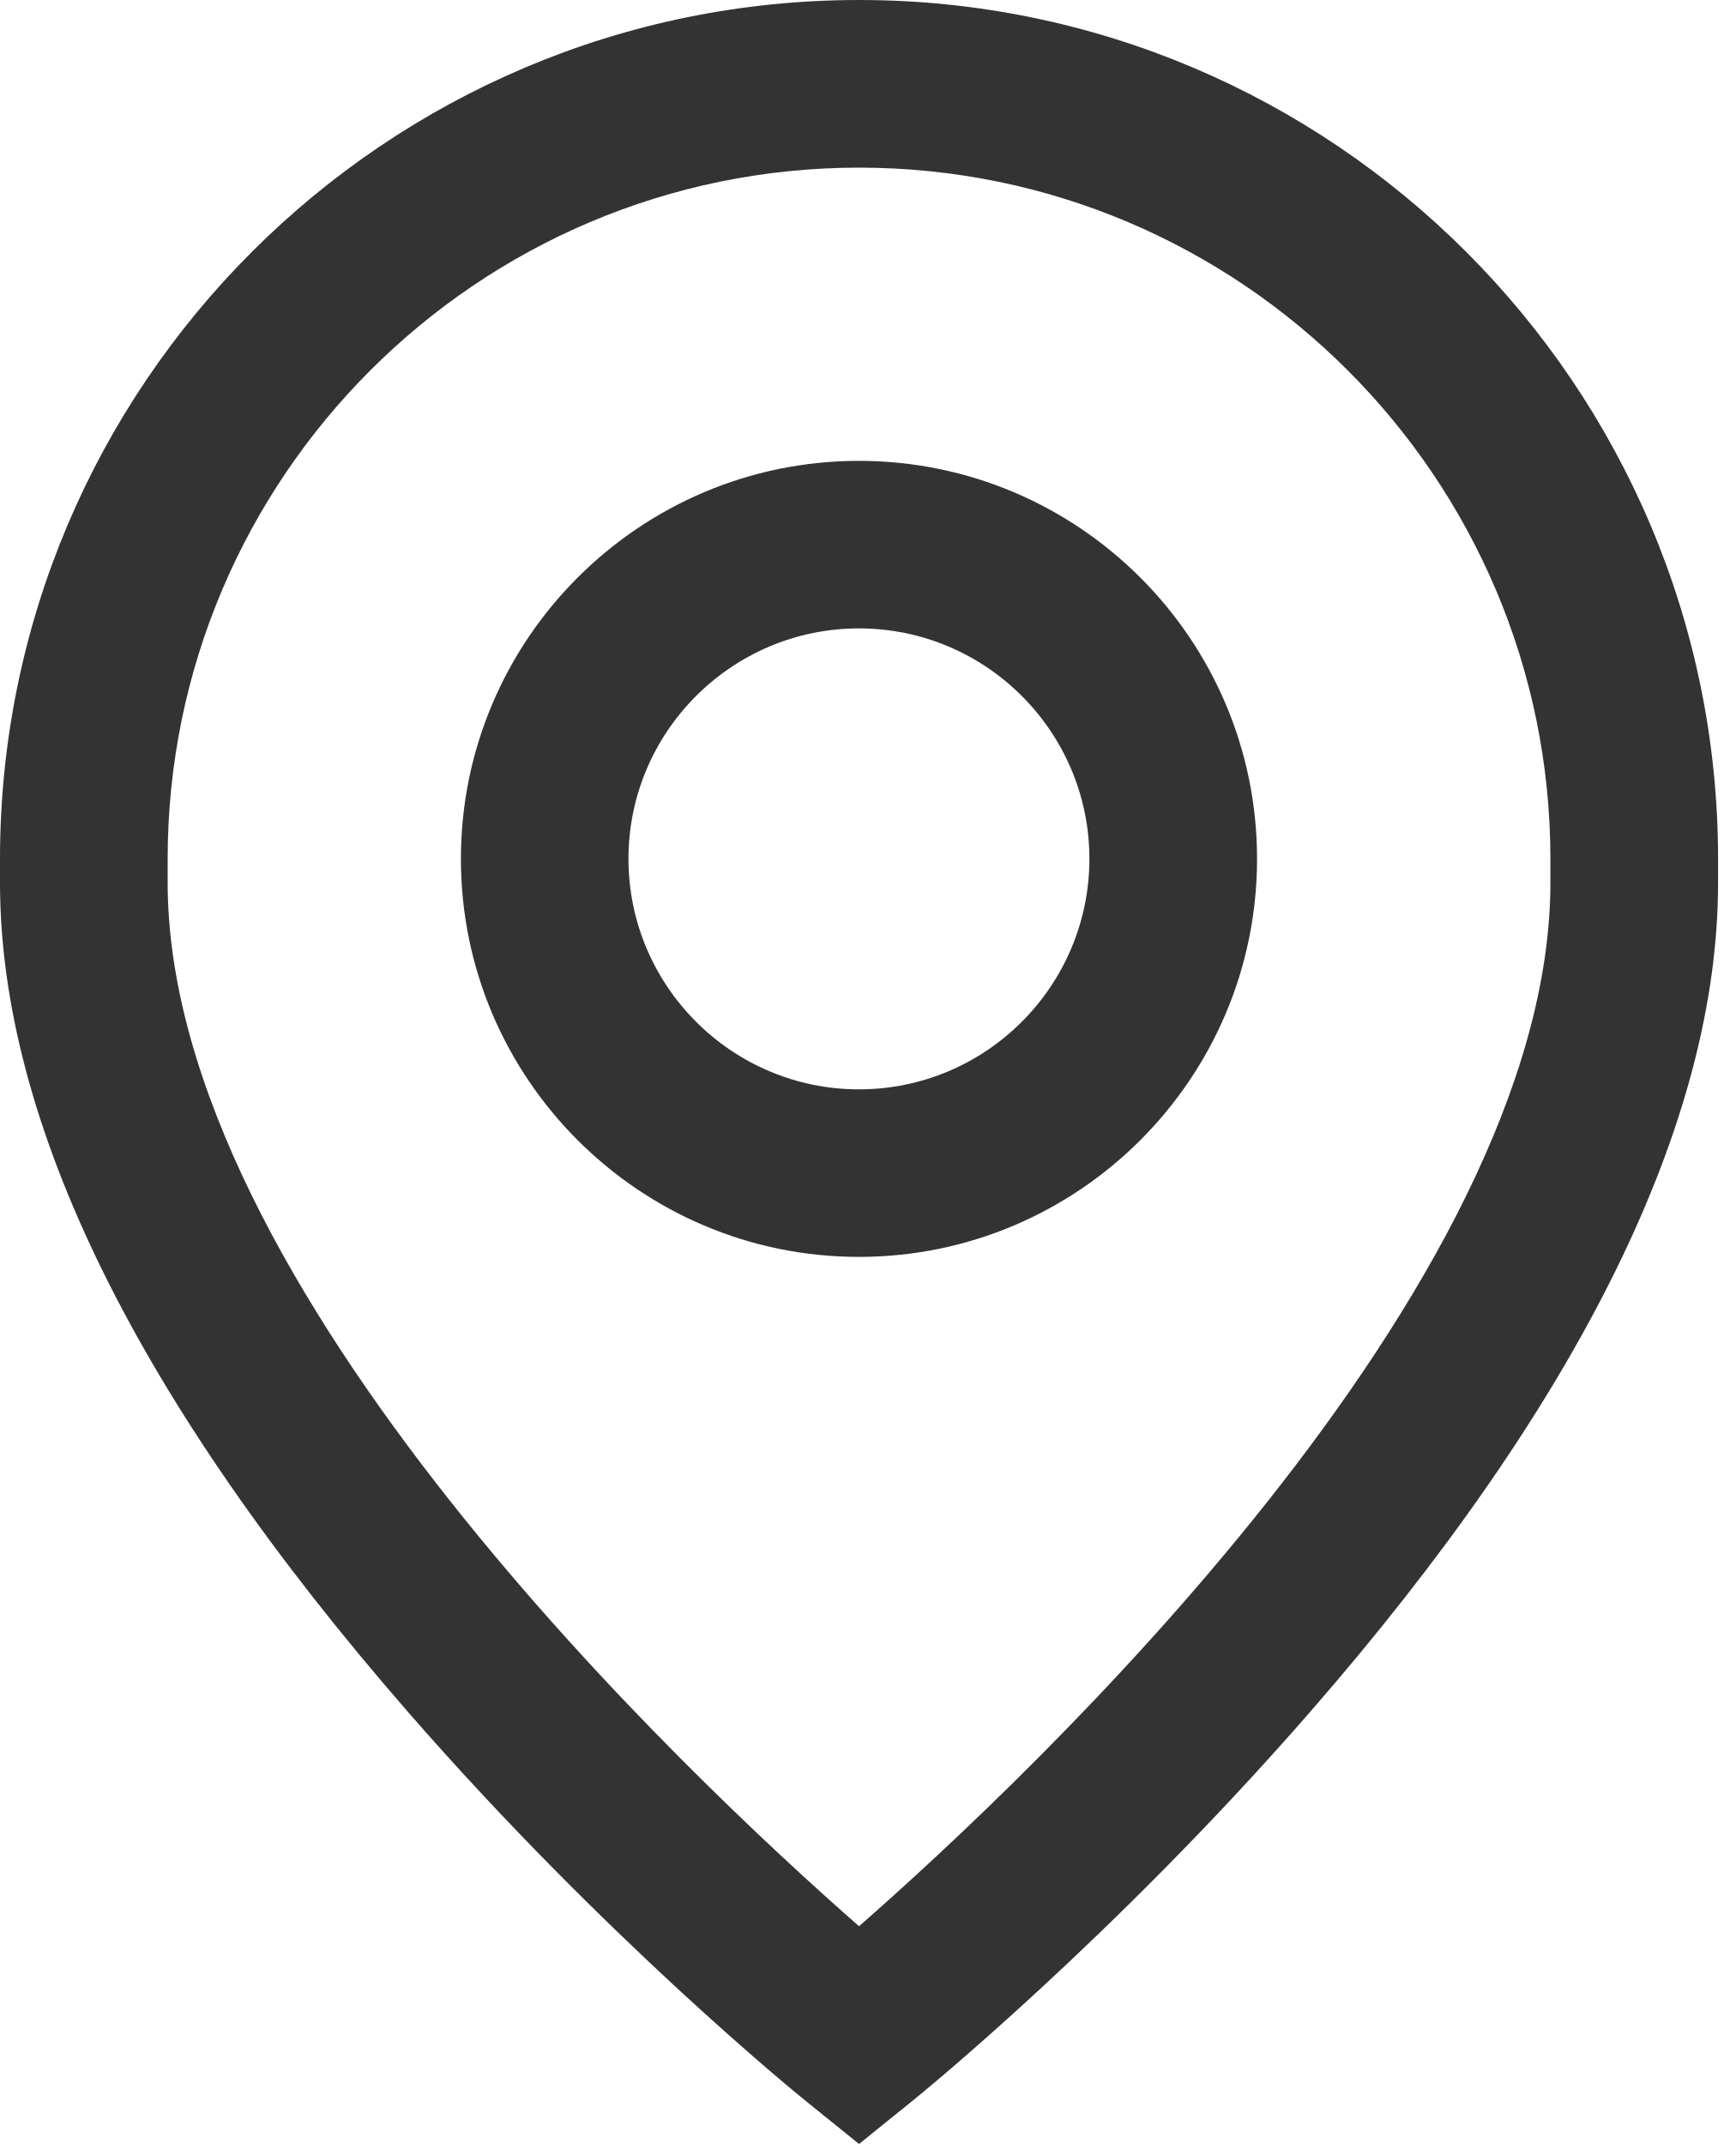
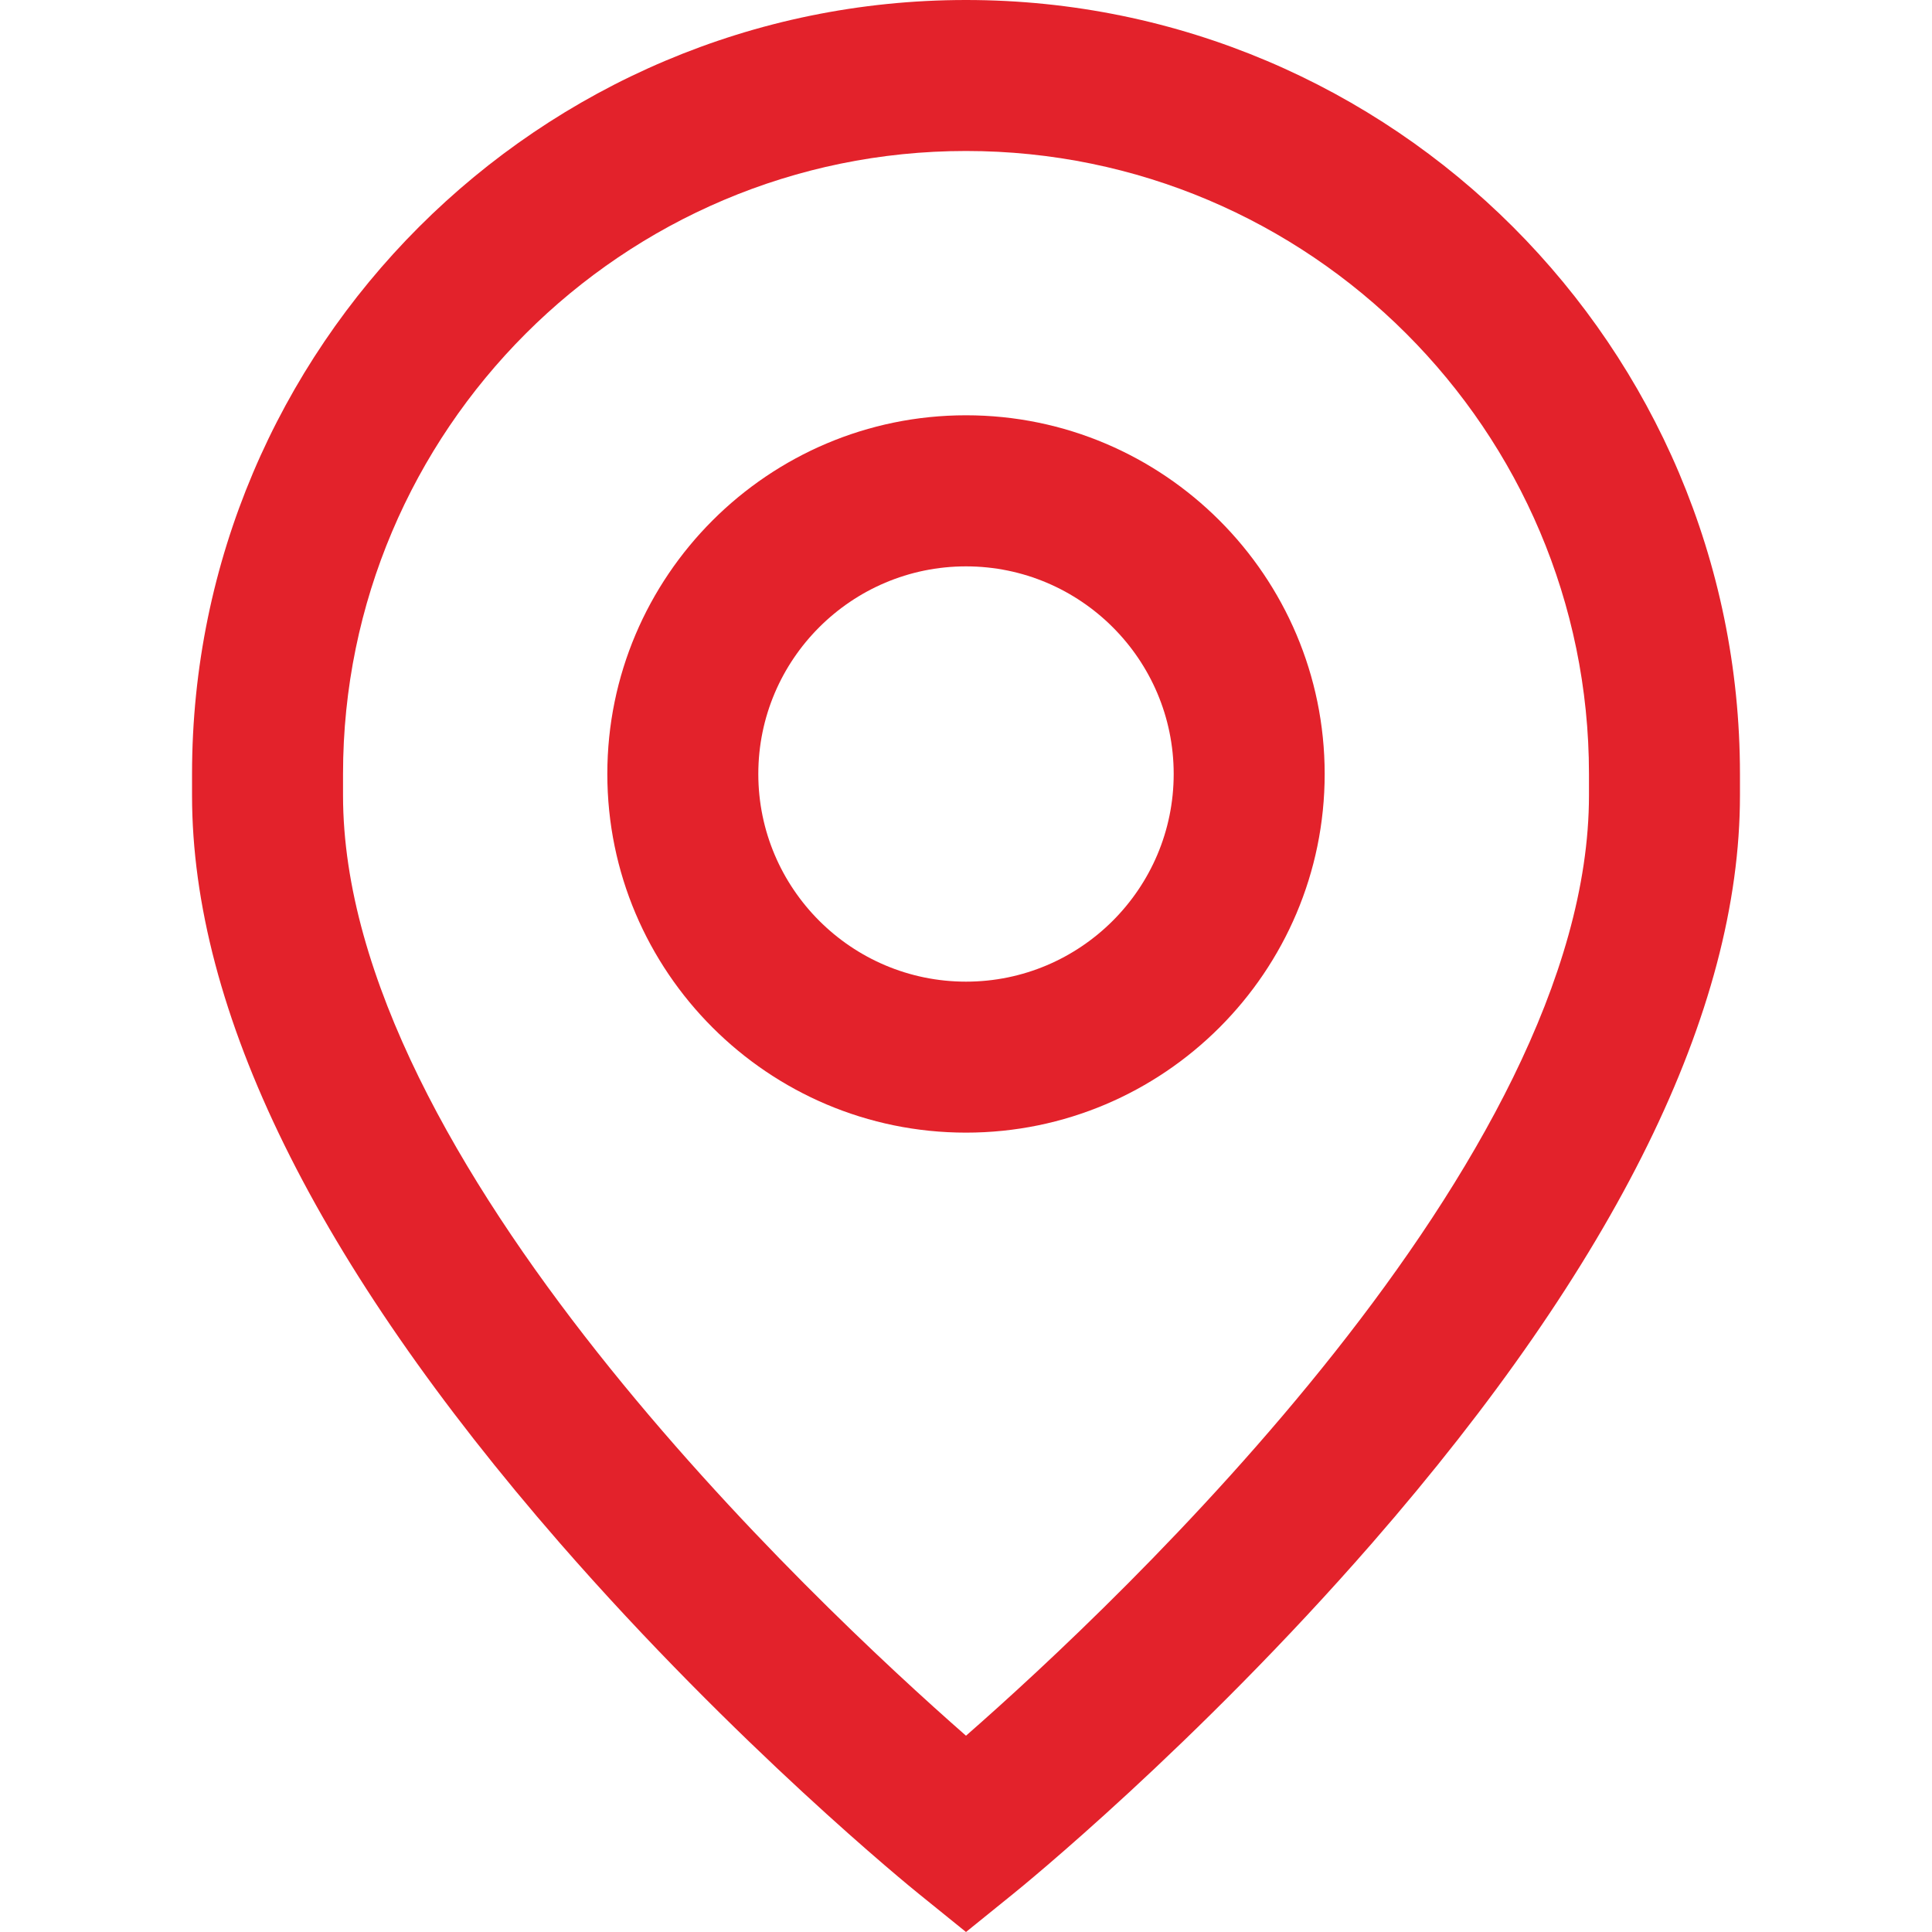
- <svg xmlns="http://www.w3.org/2000/svg" width="17" height="21" viewBox="0 0 17 21" fill="none">
-   <path d="M8.412 4.514C6.263 4.514 4.514 6.263 4.514 8.412C4.514 10.562 6.263 12.311 8.412 12.311C10.562 12.311 12.311 10.562 12.311 8.412C12.311 6.263 10.562 4.514 8.412 4.514ZM8.412 10.67C7.168 10.67 6.155 9.657 6.155 8.412C6.155 7.168 7.168 6.155 8.412 6.155C9.657 6.155 10.669 7.168 10.669 8.412C10.669 9.657 9.657 10.67 8.412 10.67Z" fill="#333333" />
-   <path d="M8.413 0C3.774 0 0 3.774 0 8.413V8.645C0 10.992 1.345 13.726 3.998 16.771C5.921 18.979 7.817 20.519 7.897 20.583L8.413 21L8.929 20.583C9.009 20.519 10.905 18.979 12.828 16.771C15.481 13.726 16.826 10.992 16.826 8.646V8.413C16.826 3.774 13.052 0 8.413 0ZM15.184 8.646C15.184 12.61 10.076 17.41 8.413 18.867C6.75 17.409 1.642 12.61 1.642 8.646V8.413C1.642 4.679 4.679 1.642 8.413 1.642C12.147 1.642 15.184 4.679 15.184 8.413V8.646Z" fill="#333333" />
+ <svg xmlns="http://www.w3.org/2000/svg" width="20" height="20" viewBox="0 0 20 20" fill="none">
+   <path d="M10 4.299C7.953 4.299 6.287 5.965 6.287 8.012C6.287 10.06 7.953 11.725 10 11.725C12.047 11.725 13.713 10.06 13.713 8.012C13.713 5.965 12.047 4.299 10 4.299ZM10 10.162C8.815 10.162 7.85 9.198 7.85 8.012C7.85 6.827 8.815 5.863 10 5.863C11.185 5.863 12.15 6.827 12.15 8.012C12.15 9.198 11.185 10.162 10 10.162Z" fill="#E3222B" />
+   <path d="M10 0C5.582 0 1.988 3.594 1.988 8.012V8.234C1.988 10.468 3.269 13.072 5.795 15.973C7.627 18.075 9.433 19.542 9.509 19.603L10 20L10.491 19.603C10.567 19.542 12.373 18.075 14.205 15.973C16.731 13.072 18.012 10.468 18.012 8.234V8.012C18.012 3.594 14.418 0 10 0ZM16.449 8.234C16.449 12.01 11.584 16.581 10 17.968C8.416 16.58 3.551 12.009 3.551 8.234V8.012C3.551 4.456 6.444 1.563 10 1.563C13.556 1.563 16.449 4.456 16.449 8.012V8.234Z" fill="#E3222B" />
</svg>
